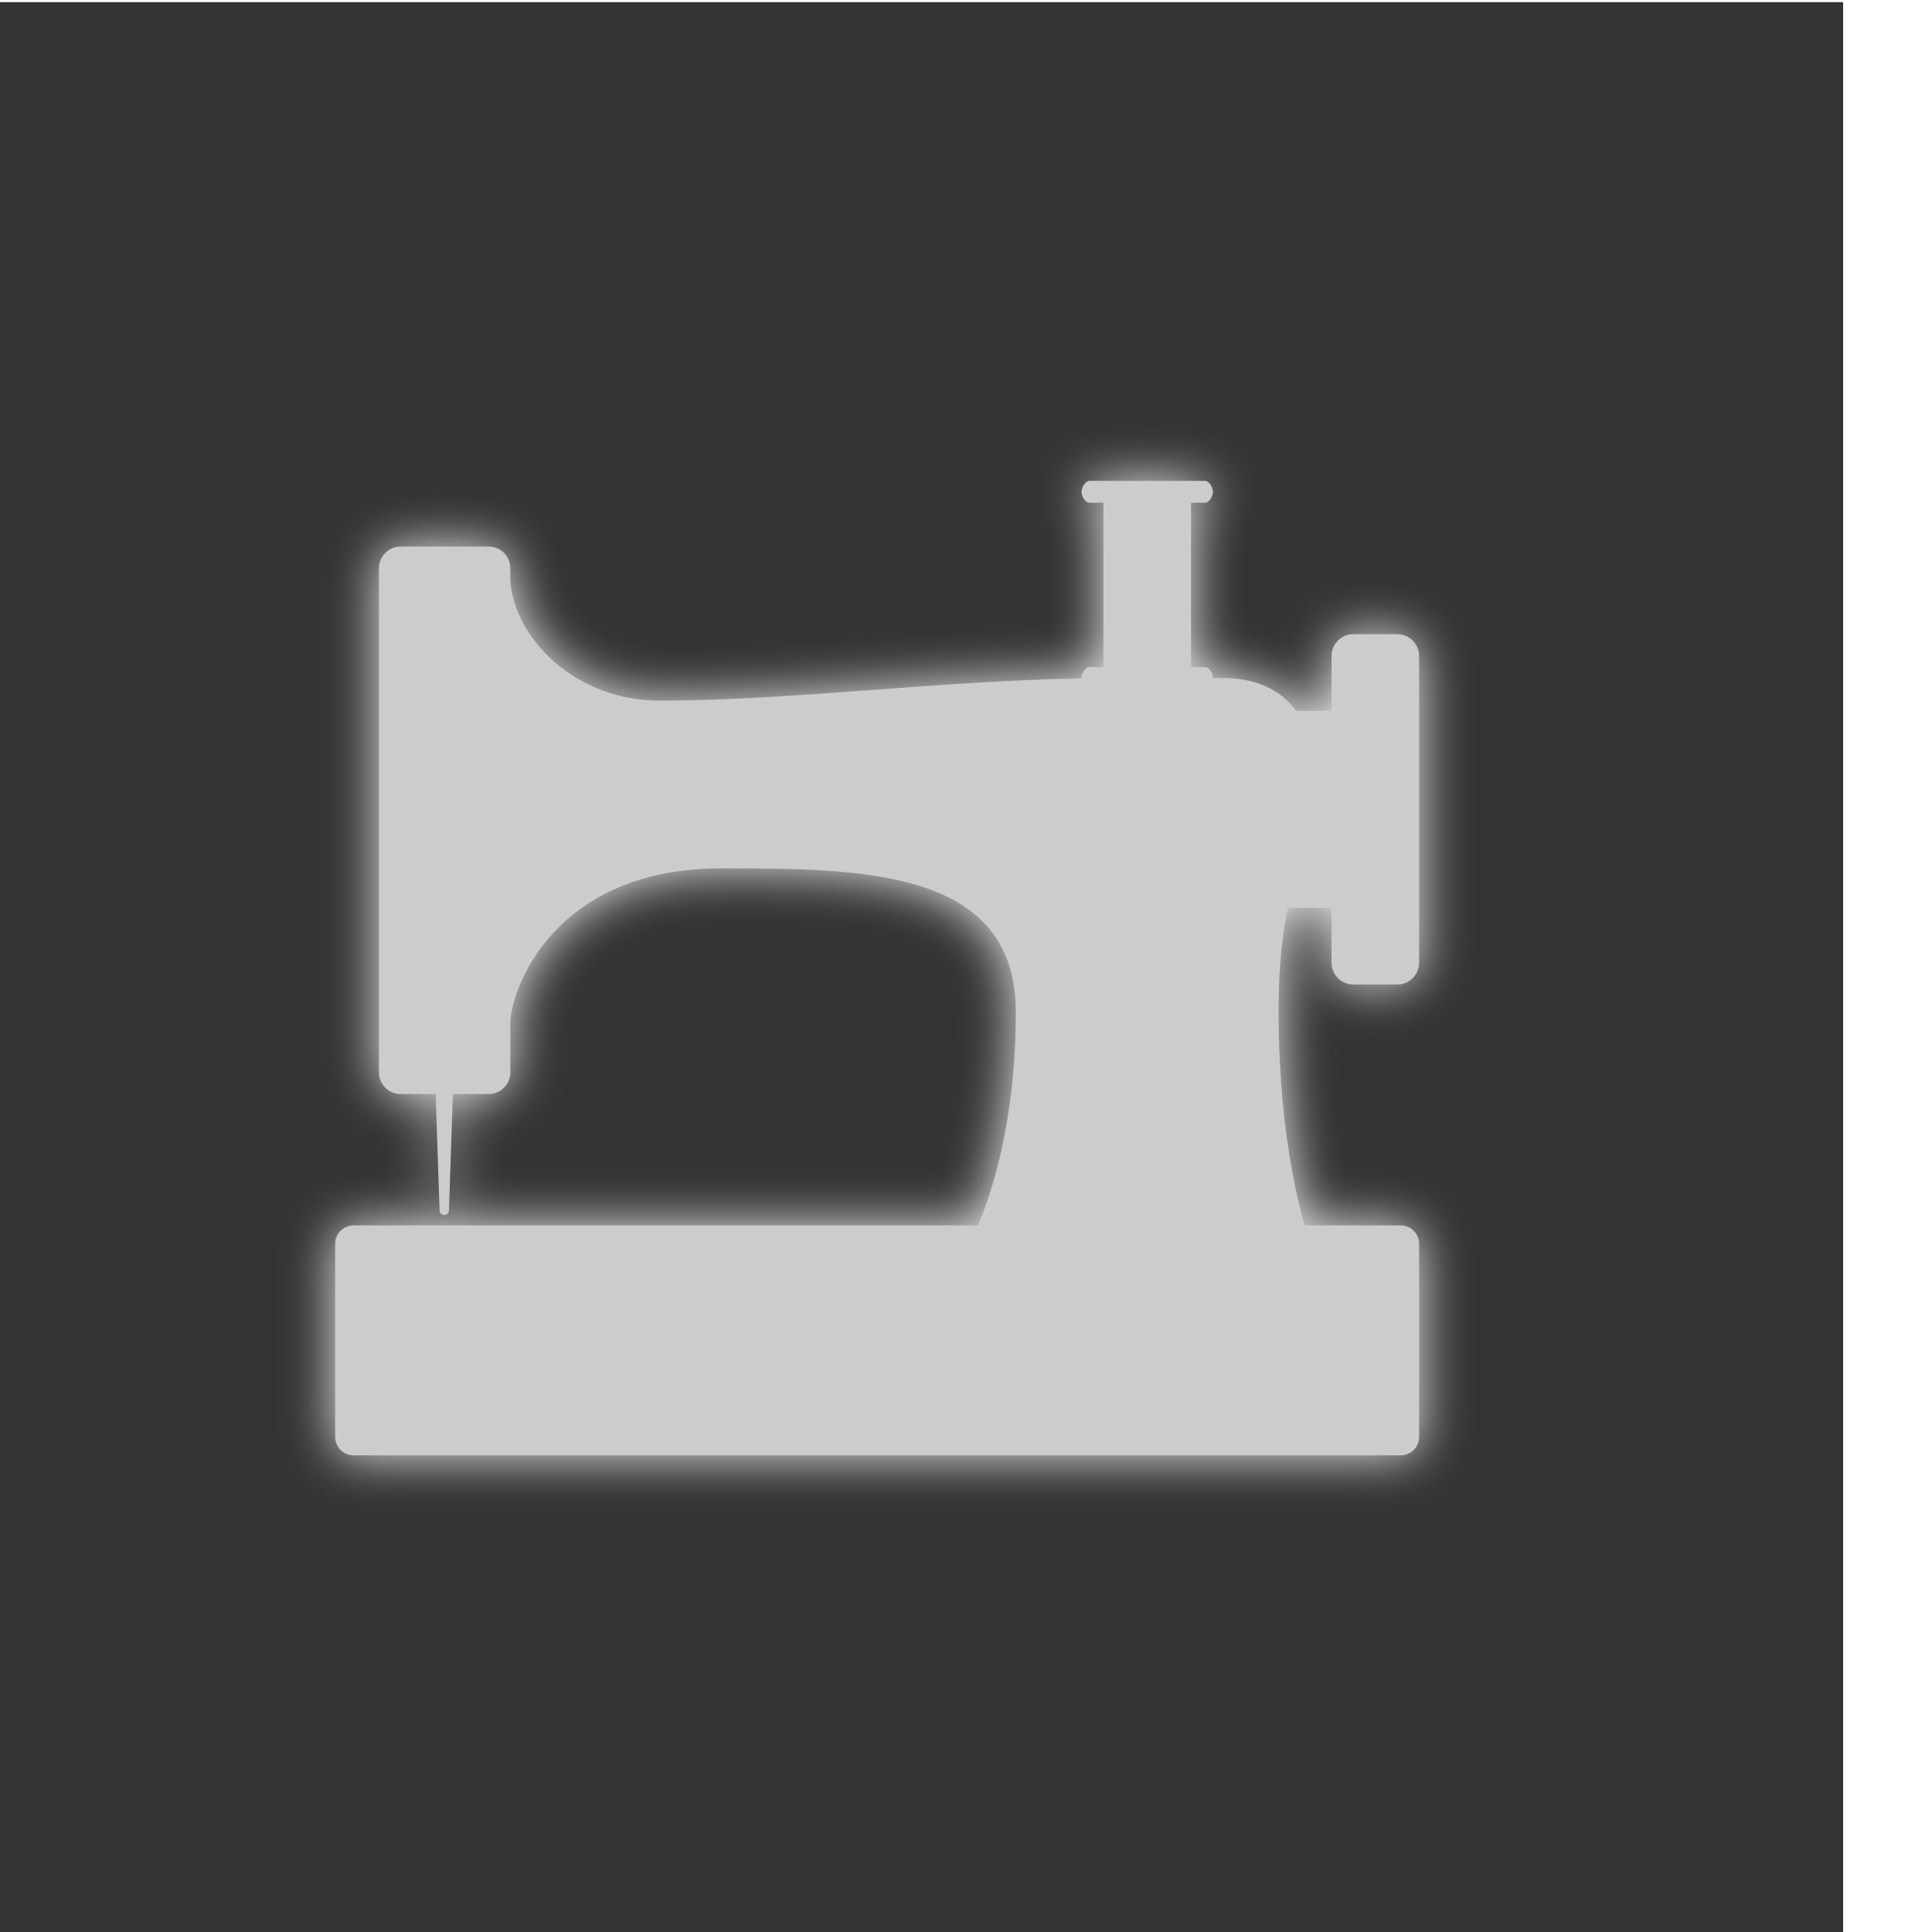
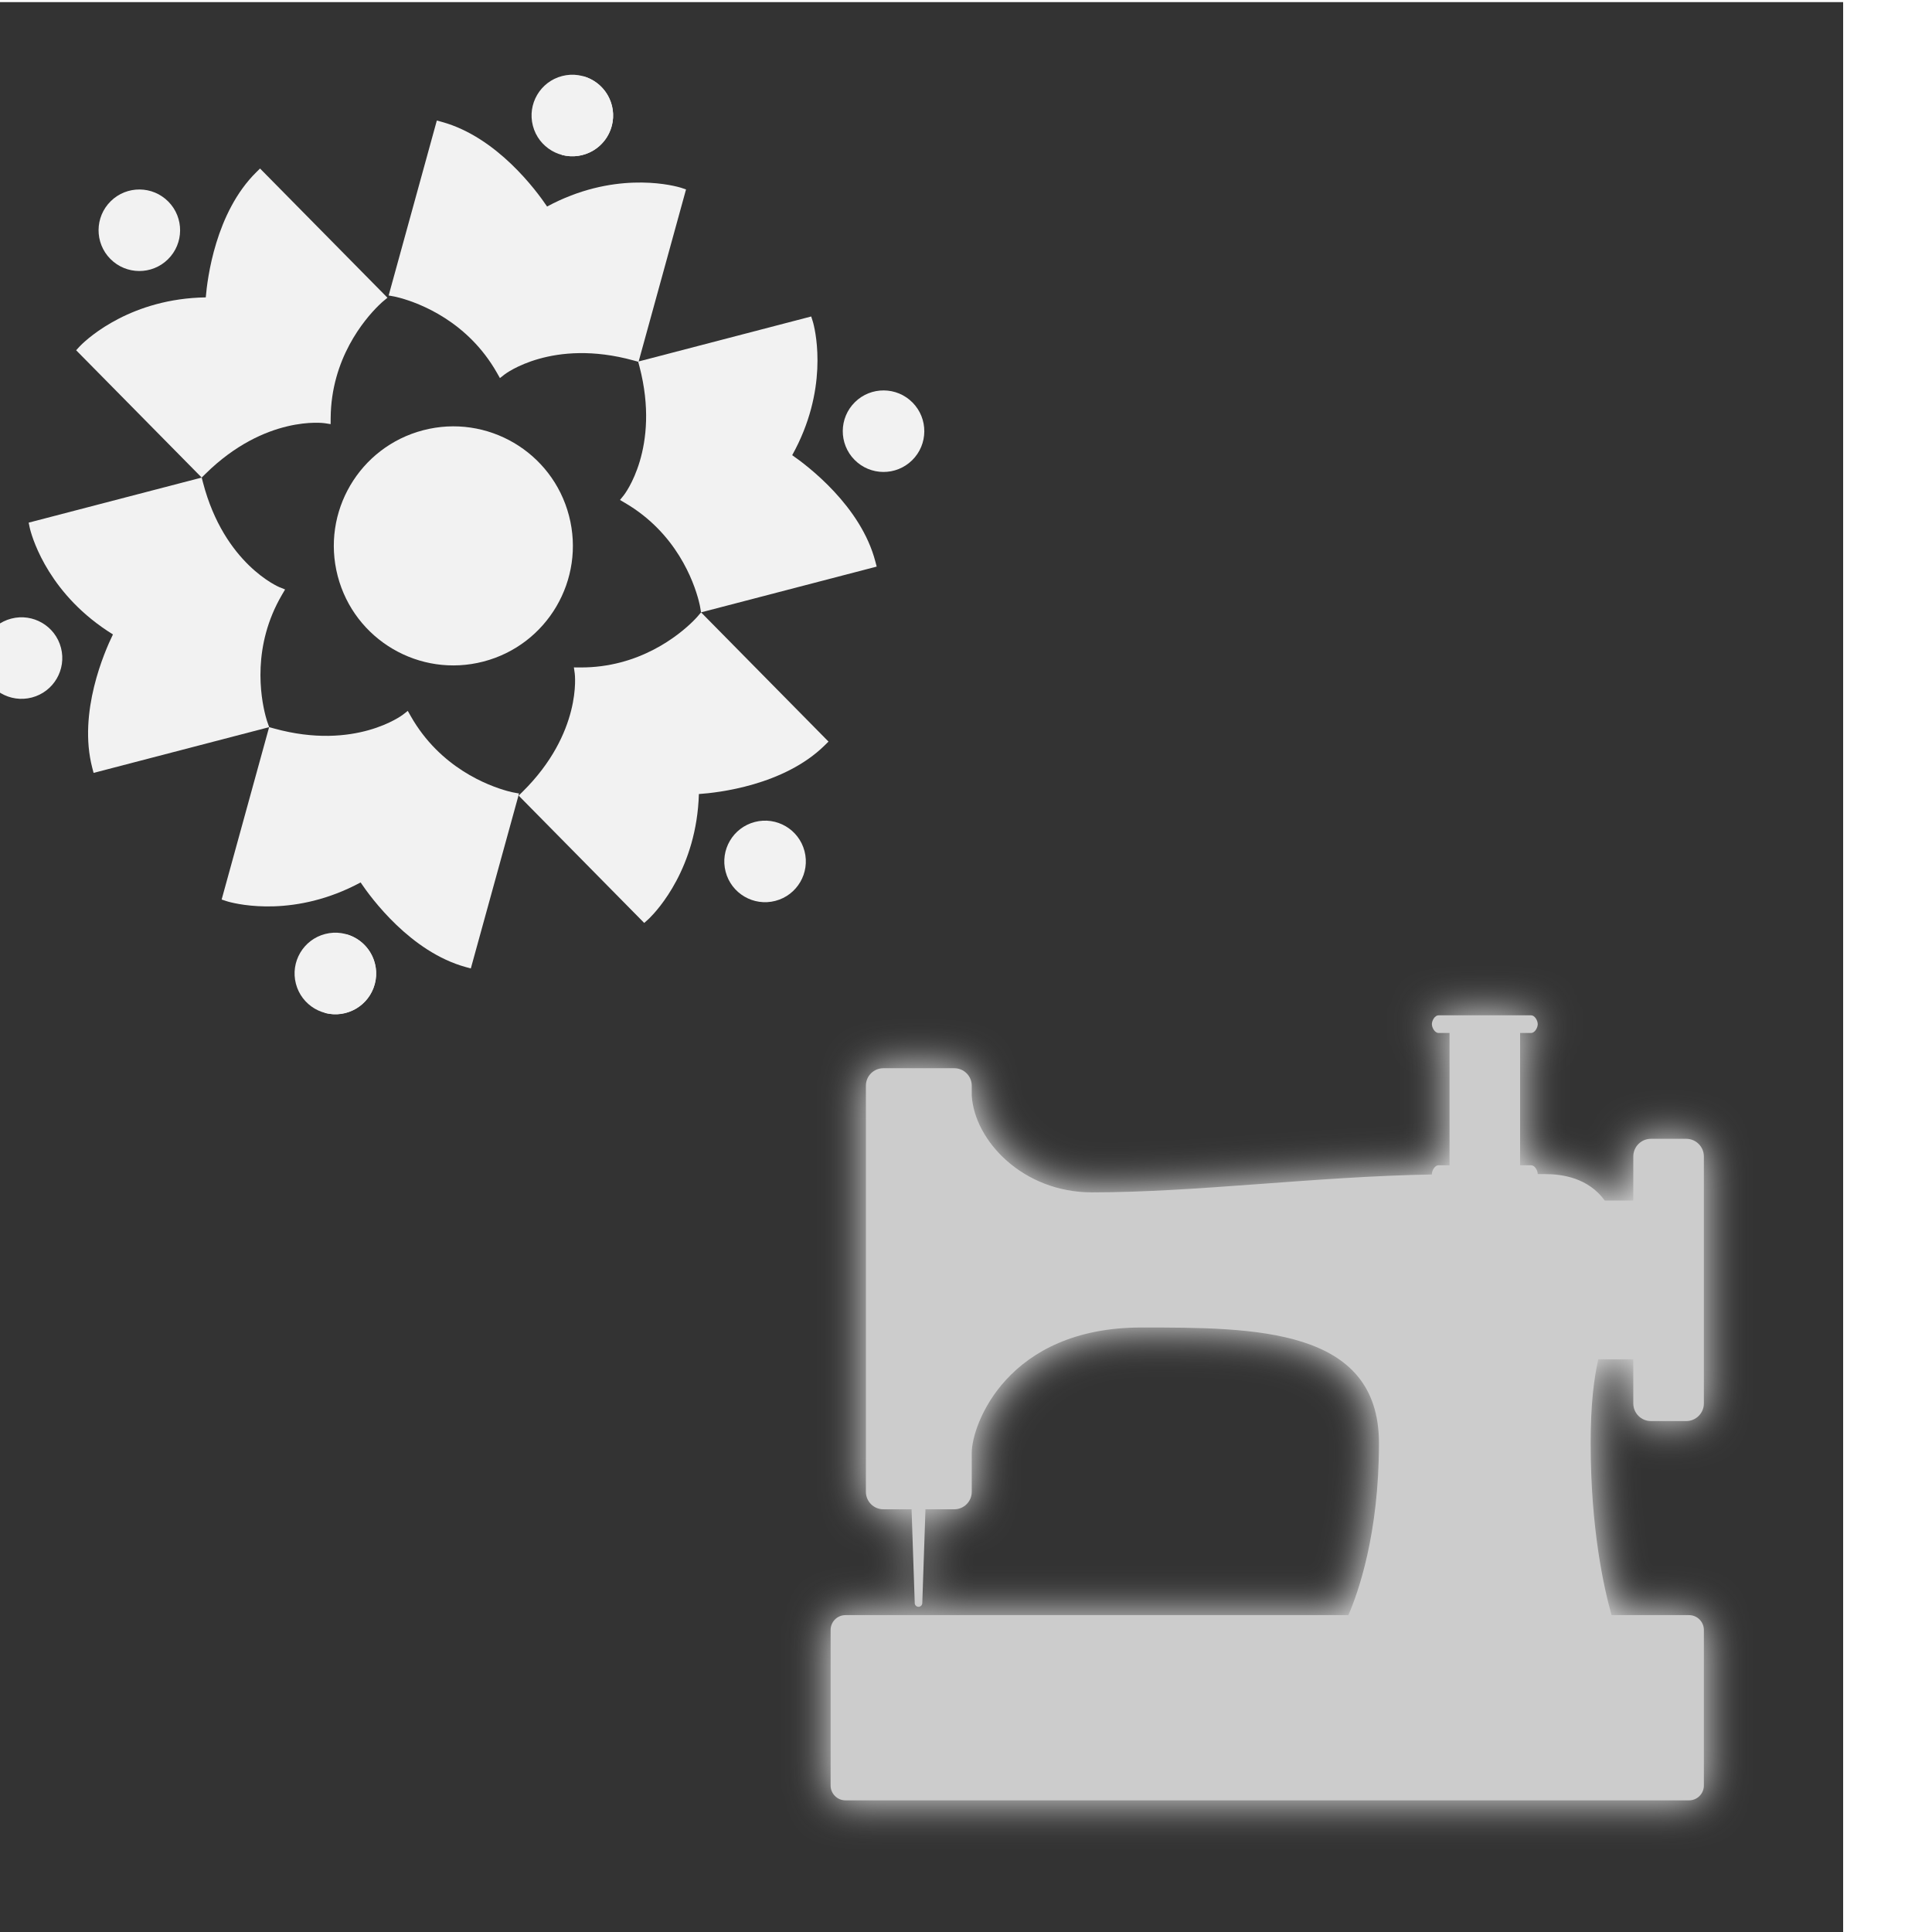
<svg xmlns="http://www.w3.org/2000/svg" width="42.333mm" height="42.333mm" viewBox="0 0 150 150" id="svg4759" version="1.1">
  <defs id="defs4761">
    <filter style="color-interpolation-filters:sRGB" id="filter2599" x="-0.057" width="1.114" y="-0.063" height="1.127">
      <feGaussianBlur stdDeviation="2.35" id="feGaussianBlur2601" />
    </filter>
  </defs>
  <g id="layer1" transform="translate(-263.3748,-945.5369)">
-     <g id="g2608">
+     <g id="g1894">
      <rect ry="0" rx="0" style="opacity:1;fill:#333333;fill-opacity:1;stroke:none;stroke-width:6.791;stroke-linecap:round;stroke-linejoin:round;stroke-miterlimit:4;stroke-dasharray:none;stroke-dashoffset:0;stroke-opacity:1" id="rect5453" width="150" height="150" x="256.476" y="945.701" />
-       <g id="g1776" transform="matrix(0.8501007,0,0,0.8501007,288.6866,975.2207)" style="fill:#ececec;filter:url(#filter2599)">
-         <path id="path1774" d="m 93.834,55 h 4 c 1.104,0 2,-0.896 2,-2 V 25 c 0,-1.104 -0.896,-2 -2,-2 h -4 c -1.104,0 -2,0.896 -2,2 v 5 h -3.235 c -1.896,-2.595 -4.832,-3 -6.807,-3 -0.24,0 -0.51,0 -0.792,0 0,-0.412 -0.338,-1 -0.75,-1 H 79 V 11 h 1.25 C 80.662,11 81,10.412 81,10 81,9.588 80.662,9 80.25,9 H 69.75 C 69.338,9 69,9.588 69,10 c 0,0.412 0.338,1 0.75,1 H 71 V 26 H 69.75 C 69.338,26 69,26.588 69,27 c 0,0.014 0.007,0.03 0.008,0.044 -13.236,0.228 -26.708,2.028 -38.546,2.028 -7.829,0 -13.304,-5.836 -13.628,-10.969 v -1.127 c 0,-1.092 -0.885,-1.977 -1.977,-1.977 H 6.811 c -1.092,0 -1.977,0.885 -1.977,1.977 V 63.023 C 4.834,64.115 5.719,65 6.811,65 h 3.2 l 0.361,10.647 c 0.007,0.228 0.2,0.414 0.427,0.414 0.228,0 0.42,-0.186 0.428,-0.414 L 11.587,65 h 3.27 c 1.092,0 1.977,-0.885 1.977,-1.977 v -4.43 c 0,-3.167 4.003,-14.201 19.229,-14.201 C 48.883,44.393 63,44.392 63,57.5 63,67.854 60.62,74.501 59.534,77 H 2.519 c -0.93,0 -1.685,0.754 -1.685,1.685 V 96.316 C 0.834,97.246 1.588,98 2.519,98 H 98.15 c 0.931,0 1.685,-0.754 1.685,-1.685 V 78.685 C 99.835,77.755 99.081,77 98.15,77 H 89.37 C 88.491,73.892 87,67.203 87,57.5 87,53.094 87.369,50.184 87.865,48 h 3.969 v 5 c 0,1.104 0.895,2 2,2 z" style="fill:#ececec" />
+       <g transform="matrix(0.8055933,0,0,0.8055933,94.72849,232.5712)" id="g1810">
+         <g style="fill:#ececec;filter:url(#filter2599)" transform="matrix(0.8501007,0,0,0.8501007,288.6866,975.2207)" id="g1776">
+           <path style="fill:#ececec" d="m 93.834,55 h 4 c 1.104,0 2,-0.896 2,-2 V 25 c 0,-1.104 -0.896,-2 -2,-2 h -4 c -1.104,0 -2,0.896 -2,2 v 5 h -3.235 c -1.896,-2.595 -4.832,-3 -6.807,-3 -0.24,0 -0.51,0 -0.792,0 0,-0.412 -0.338,-1 -0.75,-1 H 79 V 11 h 1.25 C 80.662,11 81,10.412 81,10 81,9.588 80.662,9 80.25,9 H 69.75 C 69.338,9 69,9.588 69,10 c 0,0.412 0.338,1 0.75,1 H 71 V 26 H 69.75 C 69.338,26 69,26.588 69,27 c 0,0.014 0.007,0.03 0.008,0.044 -13.236,0.228 -26.708,2.028 -38.546,2.028 -7.829,0 -13.304,-5.836 -13.628,-10.969 v -1.127 c 0,-1.092 -0.885,-1.977 -1.977,-1.977 H 6.811 c -1.092,0 -1.977,0.885 -1.977,1.977 V 63.023 C 4.834,64.115 5.719,65 6.811,65 h 3.2 l 0.361,10.647 c 0.007,0.228 0.2,0.414 0.427,0.414 0.228,0 0.42,-0.186 0.428,-0.414 L 11.587,65 h 3.27 c 1.092,0 1.977,-0.885 1.977,-1.977 v -4.43 c 0,-3.167 4.003,-14.201 19.229,-14.201 C 48.883,44.393 63,44.392 63,57.5 63,67.854 60.62,74.501 59.534,77 H 2.519 c -0.93,0 -1.685,0.754 -1.685,1.685 V 96.316 C 0.834,97.246 1.588,98 2.519,98 H 98.15 c 0.931,0 1.685,-0.754 1.685,-1.685 V 78.685 C 99.835,77.755 99.081,77 98.15,77 H 89.37 C 88.491,73.892 87,67.203 87,57.5 87,53.094 87.369,50.184 87.865,48 h 3.969 v 5 c 0,1.104 0.895,2 2,2 z" id="path1774" />
+         </g>
+         <g id="g1763" transform="matrix(0.8501007,0,0,0.8501007,288.6866,975.2207)" style="fill:#cccccc">
+           <path id="path1761" d="m 93.834,55 h 4 c 1.104,0 2,-0.896 2,-2 V 25 c 0,-1.104 -0.896,-2 -2,-2 h -4 c -1.104,0 -2,0.896 -2,2 v 5 h -3.235 c -1.896,-2.595 -4.832,-3 -6.807,-3 -0.24,0 -0.51,0 -0.792,0 0,-0.412 -0.338,-1 -0.75,-1 H 79 V 11 h 1.25 C 80.662,11 81,10.412 81,10 81,9.588 80.662,9 80.25,9 H 69.75 C 69.338,9 69,9.588 69,10 c 0,0.412 0.338,1 0.75,1 H 71 V 26 H 69.75 C 69.338,26 69,26.588 69,27 c 0,0.014 0.007,0.03 0.008,0.044 -13.236,0.228 -26.708,2.028 -38.546,2.028 -7.829,0 -13.304,-5.836 -13.628,-10.969 v -1.127 c 0,-1.092 -0.885,-1.977 -1.977,-1.977 H 6.811 c -1.092,0 -1.977,0.885 -1.977,1.977 V 63.023 C 4.834,64.115 5.719,65 6.811,65 h 3.2 l 0.361,10.647 c 0.007,0.228 0.2,0.414 0.427,0.414 0.228,0 0.42,-0.186 0.428,-0.414 L 11.587,65 h 3.27 c 1.092,0 1.977,-0.885 1.977,-1.977 v -4.43 c 0,-3.167 4.003,-14.201 19.229,-14.201 C 48.883,44.393 63,44.392 63,57.5 63,67.854 60.62,74.501 59.534,77 H 2.519 c -0.93,0 -1.685,0.754 -1.685,1.685 V 96.316 C 0.834,97.246 1.588,98 2.519,98 H 98.15 c 0.931,0 1.685,-0.754 1.685,-1.685 V 78.685 C 99.835,77.755 99.081,77 98.15,77 H 89.37 C 88.491,73.892 87,67.203 87,57.5 87,53.094 87.369,50.184 87.865,48 h 3.969 v 5 c 0,1.104 0.895,2 2,2 z" style="fill:#cccccc" />
+         </g>
      </g>
-       <g style="fill:#cccccc" transform="matrix(0.8501007,0,0,0.8501007,288.6866,975.2207)" id="g1763">
-         <path style="fill:#cccccc" d="m 93.834,55 h 4 c 1.104,0 2,-0.896 2,-2 V 25 c 0,-1.104 -0.896,-2 -2,-2 h -4 c -1.104,0 -2,0.896 -2,2 v 5 h -3.235 c -1.896,-2.595 -4.832,-3 -6.807,-3 -0.24,0 -0.51,0 -0.792,0 0,-0.412 -0.338,-1 -0.75,-1 H 79 V 11 h 1.25 C 80.662,11 81,10.412 81,10 81,9.588 80.662,9 80.25,9 H 69.75 C 69.338,9 69,9.588 69,10 c 0,0.412 0.338,1 0.75,1 H 71 V 26 H 69.75 C 69.338,26 69,26.588 69,27 c 0,0.014 0.007,0.03 0.008,0.044 -13.236,0.228 -26.708,2.028 -38.546,2.028 -7.829,0 -13.304,-5.836 -13.628,-10.969 v -1.127 c 0,-1.092 -0.885,-1.977 -1.977,-1.977 H 6.811 c -1.092,0 -1.977,0.885 -1.977,1.977 V 63.023 C 4.834,64.115 5.719,65 6.811,65 h 3.2 l 0.361,10.647 c 0.007,0.228 0.2,0.414 0.427,0.414 0.228,0 0.42,-0.186 0.428,-0.414 L 11.587,65 h 3.27 c 1.092,0 1.977,-0.885 1.977,-1.977 v -4.43 c 0,-3.167 4.003,-14.201 19.229,-14.201 C 48.883,44.393 63,44.392 63,57.5 63,67.854 60.62,74.501 59.534,77 H 2.519 c -0.93,0 -1.685,0.754 -1.685,1.685 V 96.316 C 0.834,97.246 1.588,98 2.519,98 H 98.15 c 0.931,0 1.685,-0.754 1.685,-1.685 V 78.685 C 99.835,77.755 99.081,77 98.15,77 H 89.37 C 88.491,73.892 87,67.203 87,57.5 87,53.094 87.369,50.184 87.865,48 h 3.969 v 5 c 0,1.104 0.895,2 2,2 z" id="path1761" />
+       <g id="g820" transform="matrix(0.4610794,-0.2619545,0.2619545,0.4610794,-29.49348,530.8812)" style="fill:#f2f2f2">
+         <path id="path790" d="m 167.563,1026.409 -0.484,-0.539 c 0,0 -0.074,-0.08 -0.217,-0.223 -1.163,-1.162 -7.411,-6.867 -18.225,-7.11 -0.207,-2.747 -1.339,-12.447 -7.273,-18.38 l -0.541,-0.542 -18.2,18.199 -0.588,0.59 0.638,0.534 c 0.003,0 0.253,0.215 0.661,0.62 2.073,2.073 6.895,7.833 6.893,16.521 l -0.001,0.887 0.876,-0.13 c 0.089,-0.013 8.684,-1.178 17.406,7.545 l 0.541,0.54 18,-17.999 0.512,-0.513 z" style="fill:#f2f2f2" />
+         <circle id="circle792" r="5.969" cy="414.126" cx="-933.397" style="fill:#f2f2f2" transform="rotate(-75)" />
+         <path id="path794" d="m 57.089,1083.219 0.487,0.538 c 0,0 0.072,0.081 0.214,0.226 1.163,1.162 7.411,6.865 18.225,7.11 0.205,2.748 1.337,12.448 7.267,18.38 l 0.541,0.542 18.203,-18.196 0.588,-0.592 -0.638,-0.534 c -0.001,0 -0.254,-0.213 -0.661,-0.619 -2.073,-2.074 -6.891,-7.834 -6.889,-16.522 l 0.001,-0.887 -0.876,0.13 c -0.088,0.013 -8.685,1.177 -17.405,-7.545 l -0.543,-0.544 -17.999,17.996 -0.514,0.516 z" style="fill:#f2f2f2" />
+         <circle id="circle796" r="5.969" cy="348.883" cx="-1046.205" style="fill:#f2f2f2" transform="rotate(-75)" />
+         <circle id="circle798" r="17.498" cy="381.383" cx="-989.981" style="fill:#f2f2f2" transform="rotate(-75)" />
+         <path id="path800" d="m 59.782,1021.283 -0.223,0.691 c 0,0 -0.034,0.102 -0.086,0.298 -0.426,1.591 -2.241,9.852 2.953,19.338 -2.278,1.555 -10.111,7.386 -12.282,15.488 l -0.198,0.739 24.86,6.661 0.805,0.214 0.145,-0.818 c 0.002,-0.01 0.058,-0.33 0.206,-0.883 0.759,-2.833 3.336,-9.885 10.861,-14.231 l 0.768,-0.443 -0.552,-0.694 c -0.054,-0.067 -5.362,-6.932 -2.169,-18.847 l 0.197,-0.736 -24.584,-6.587 -0.702,-0.188 z" style="fill:#f2f2f2" />
+         <circle id="circle802" r="5.969" cy="316.061" cx="-989.936" style="fill:#f2f2f2" transform="rotate(-75)" />
+         <path id="path804" d="m 109.186,1116.759 0.711,-0.152 c 0,0 0.105,-0.023 0.304,-0.073 1.589,-0.427 9.649,-2.984 15.27,-12.229 2.482,1.197 11.449,5.064 19.552,2.896 l 0.74,-0.198 -6.661,-24.864 -0.215,-0.804 -0.781,0.284 c -0.005,0 -0.316,0.114 -0.869,0.263 -2.83,0.759 -10.23,2.051 -17.752,-2.293 l -0.768,-0.444 -0.326,0.825 c -0.03,0.084 -3.321,8.11 -15.234,11.302 l -0.743,0.198 6.586,24.589 0.187,0.699 z" style="fill:#f2f2f2" />
+         <circle id="circle806" r="5.969" cy="413.9" cx="-1046.193" style="fill:#f2f2f2" transform="rotate(-75)" />
+         <path style="fill:#f2f2f2" d="m 78.291,1002.774 0.691,-0.223 c 0,0 0.102,-0.034 0.298,-0.086 1.591,-0.426 9.852,-2.241 19.338,2.953 1.555,-2.278 7.386,-10.111 15.488,-12.282 l 0.739,-0.198 6.661,24.861 0.214,0.804 -0.818,0.145 c -0.005,0 -0.33,0.058 -0.883,0.206 -2.833,0.759 -9.885,3.336 -14.231,10.861 l -0.443,0.768 -0.694,-0.552 c -0.067,-0.054 -6.932,-5.362 -18.847,-2.169 l -0.736,0.197 -6.587,-24.584 -0.188,-0.702 z" id="path808" />
+         <circle transform="matrix(-0.9659258,0.258819,0.258819,0.9659258,0,0)" style="fill:#f2f2f2" cx="164.988" cy="982.856" r="5.969" id="circle810" />
+         <path style="fill:#f2f2f2" d="m 174.309,1051.633 -0.152,0.711 c 0,0 -0.023,0.105 -0.073,0.304 -0.427,1.589 -2.984,9.649 -12.229,15.27 1.197,2.482 5.065,11.449 2.896,19.552 l -0.198,0.741 -24.864,-6.661 -0.804,-0.215 0.284,-0.781 c 0.002,0 0.114,-0.316 0.262,-0.869 0.759,-2.83 2.051,-10.23 -2.293,-17.752 l -0.444,-0.768 0.825,-0.326 c 0.084,-0.03 8.11,-3.321 11.302,-15.234 l 0.198,-0.743 24.589,6.586 0.699,0.187 z" id="path812" />
+         <circle transform="matrix(-0.9659258,0.258819,0.258819,0.9659258,0,0)" style="fill:#f2f2f2" cx="108.068" cy="1080.31" r="5.969" id="circle814" />
+         <path transform="rotate(-45)" style="fill:#f2f2f2" id="path816" d="m -595.317,825.351 a 5.969,5.969 0 0 1 -5.957,5.969 5.969,5.969 0 0 1 -5.98,-5.946 l 5.969,-0.023 z" />
+         <path d="m -725.639,825.256 a 5.969,5.969 0 0 1 -5.953,5.969 5.969,5.969 0 0 1 -5.984,-5.938" id="path818" style="fill:#f2f2f2" transform="rotate(-45)" />
      </g>
    </g>
  </g>
</svg>
